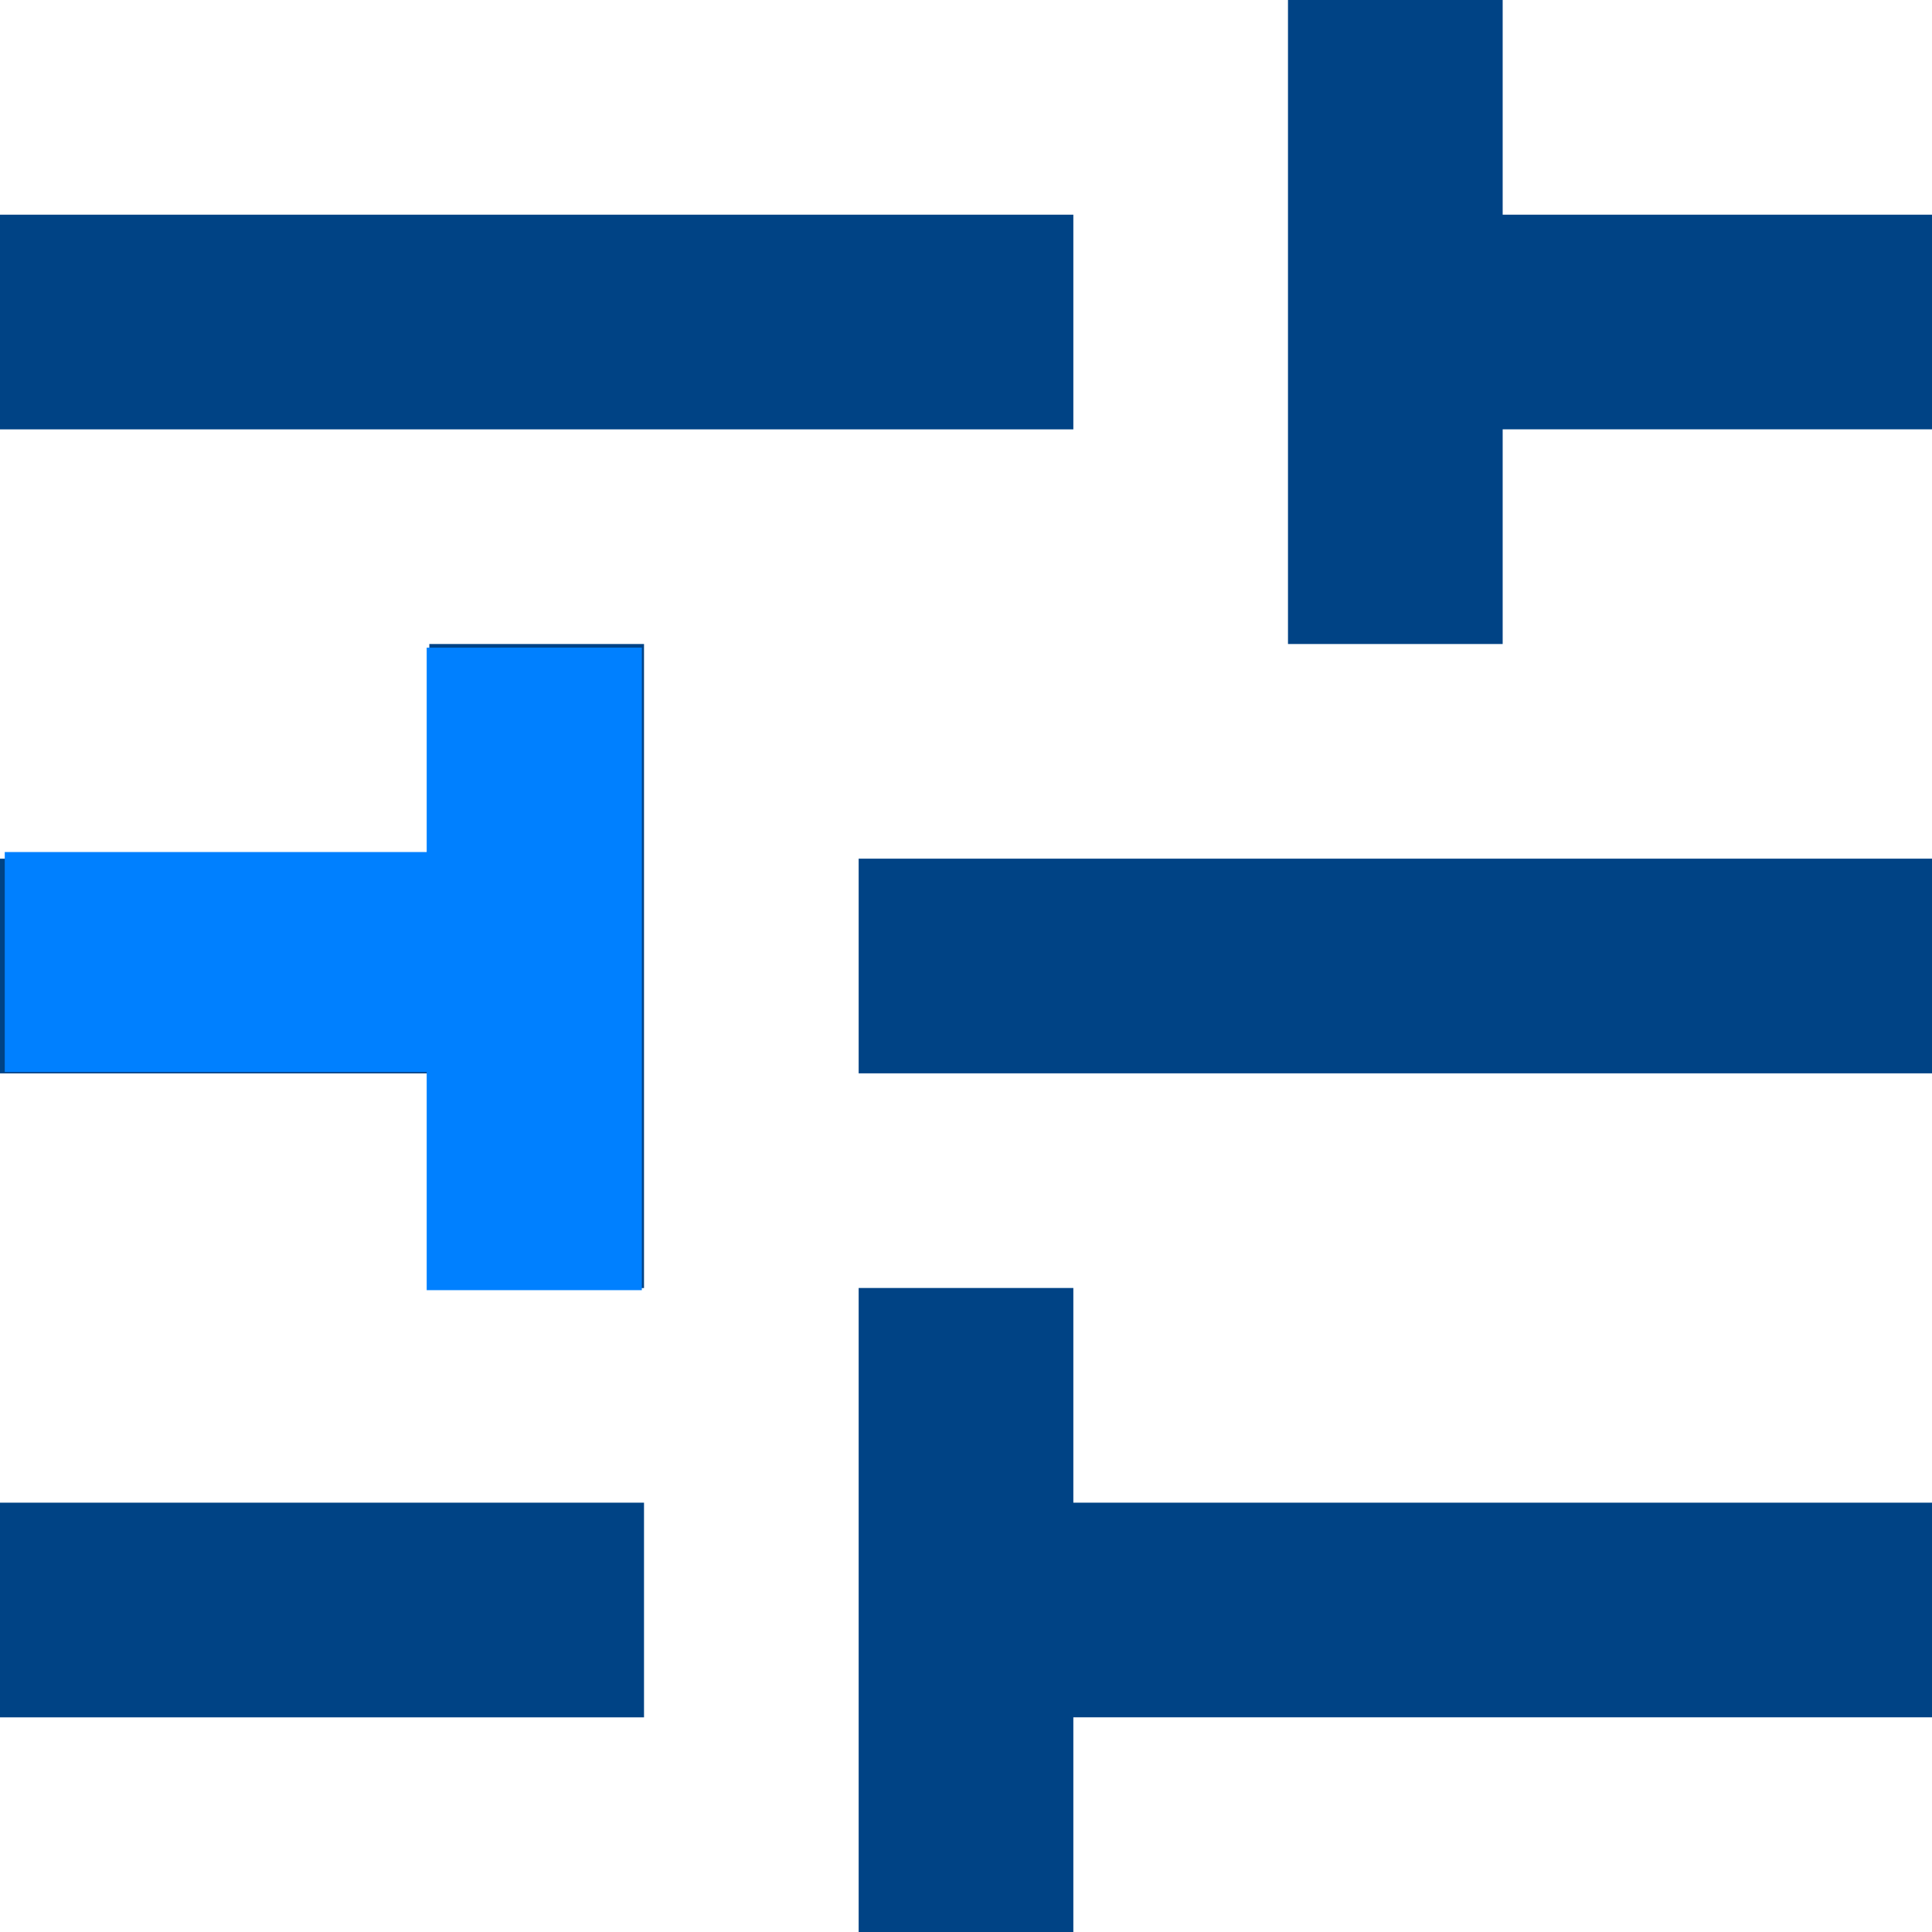
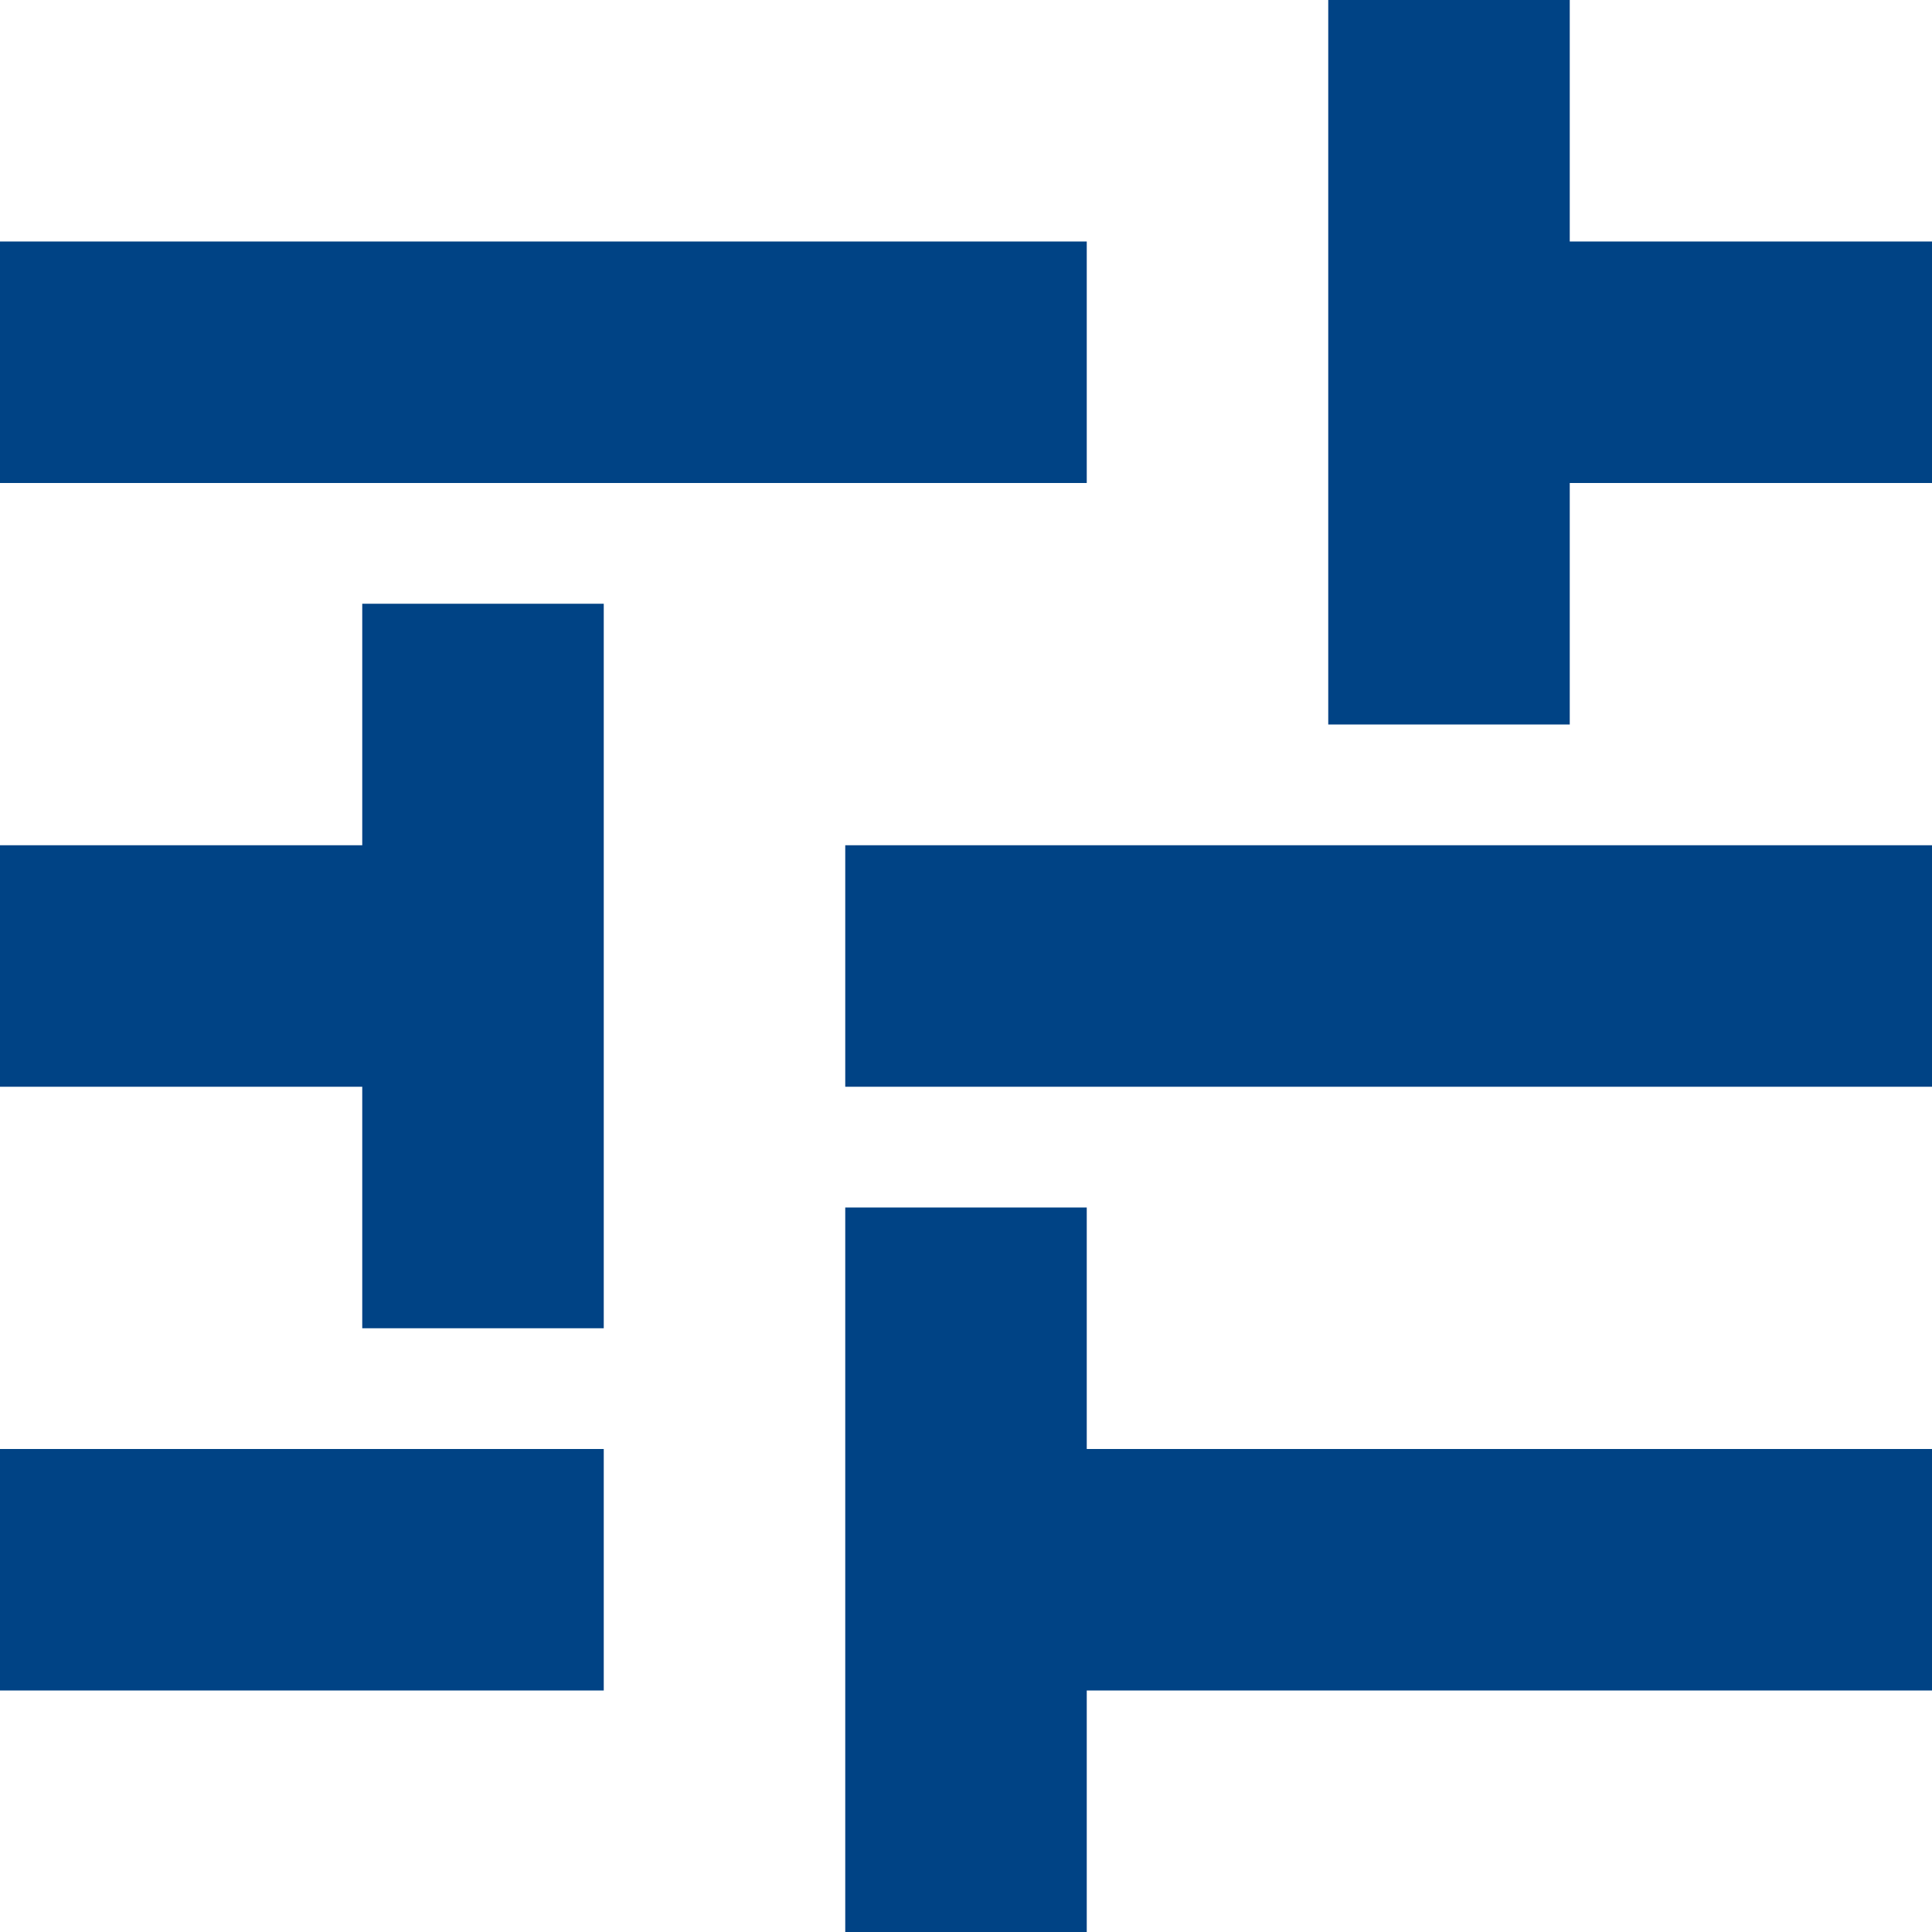
- <svg xmlns="http://www.w3.org/2000/svg" viewBox="-23663 -15163 50 50">
+ <svg xmlns="http://www.w3.org/2000/svg" viewBox="0 0 32 32">
  <defs>
-     <style>
-       .cls-1 {
-         fill: #004385;
-       }
- 
-       .cls-2 {
-         fill: #0080ff;
-       }
-     </style>
+     <style>.cls-1{fill:#004385;}</style>
  </defs>
-   <g id="Group_372" data-name="Group 372" transform="translate(-24208 -16803)">
-     <path id="Path_640" data-name="Path 640" class="cls-1" d="M0,38.889v5.556H16.667V38.889ZM0,5.556v5.556H27.778V5.556ZM27.778,50V44.444H50V38.889H27.778V33.333H22.222V50ZM11.111,16.667v5.556H0v5.556H11.111v5.556h5.556V16.667ZM50,27.778V22.222H22.222v5.556ZM33.333,16.667h5.556V11.111H50V5.556H38.889V0H33.333Z" transform="translate(545 1640)" />
-     <path id="Path_641" data-name="Path 641" class="cls-2" d="M561.611,1656.76v16.629h-5.568v-5.646h-10.92v-5.693h10.92v-5.289Z" />
-   </g>
+   <rect class="cls-1" y="24" width="10" height="4" />
+   <rect class="cls-1" y="4" width="18" height="4" />
+   <polygon class="cls-1" points="6 14 0 14 0 18 6 18 6 22 10 22 10 10 6 10 6 14" />
+   <polygon class="cls-1" points="18 20 14 20 14 32 18 32 18 28 32 28 32 24 18 24 18 20" />
+   <polygon class="cls-1" points="26 4 26 0 22 0 22 12 26 12 26 8 32 8 32 4 26 4" />
+   <rect class="cls-1" x="14" y="14" width="18" height="4" />
</svg>
